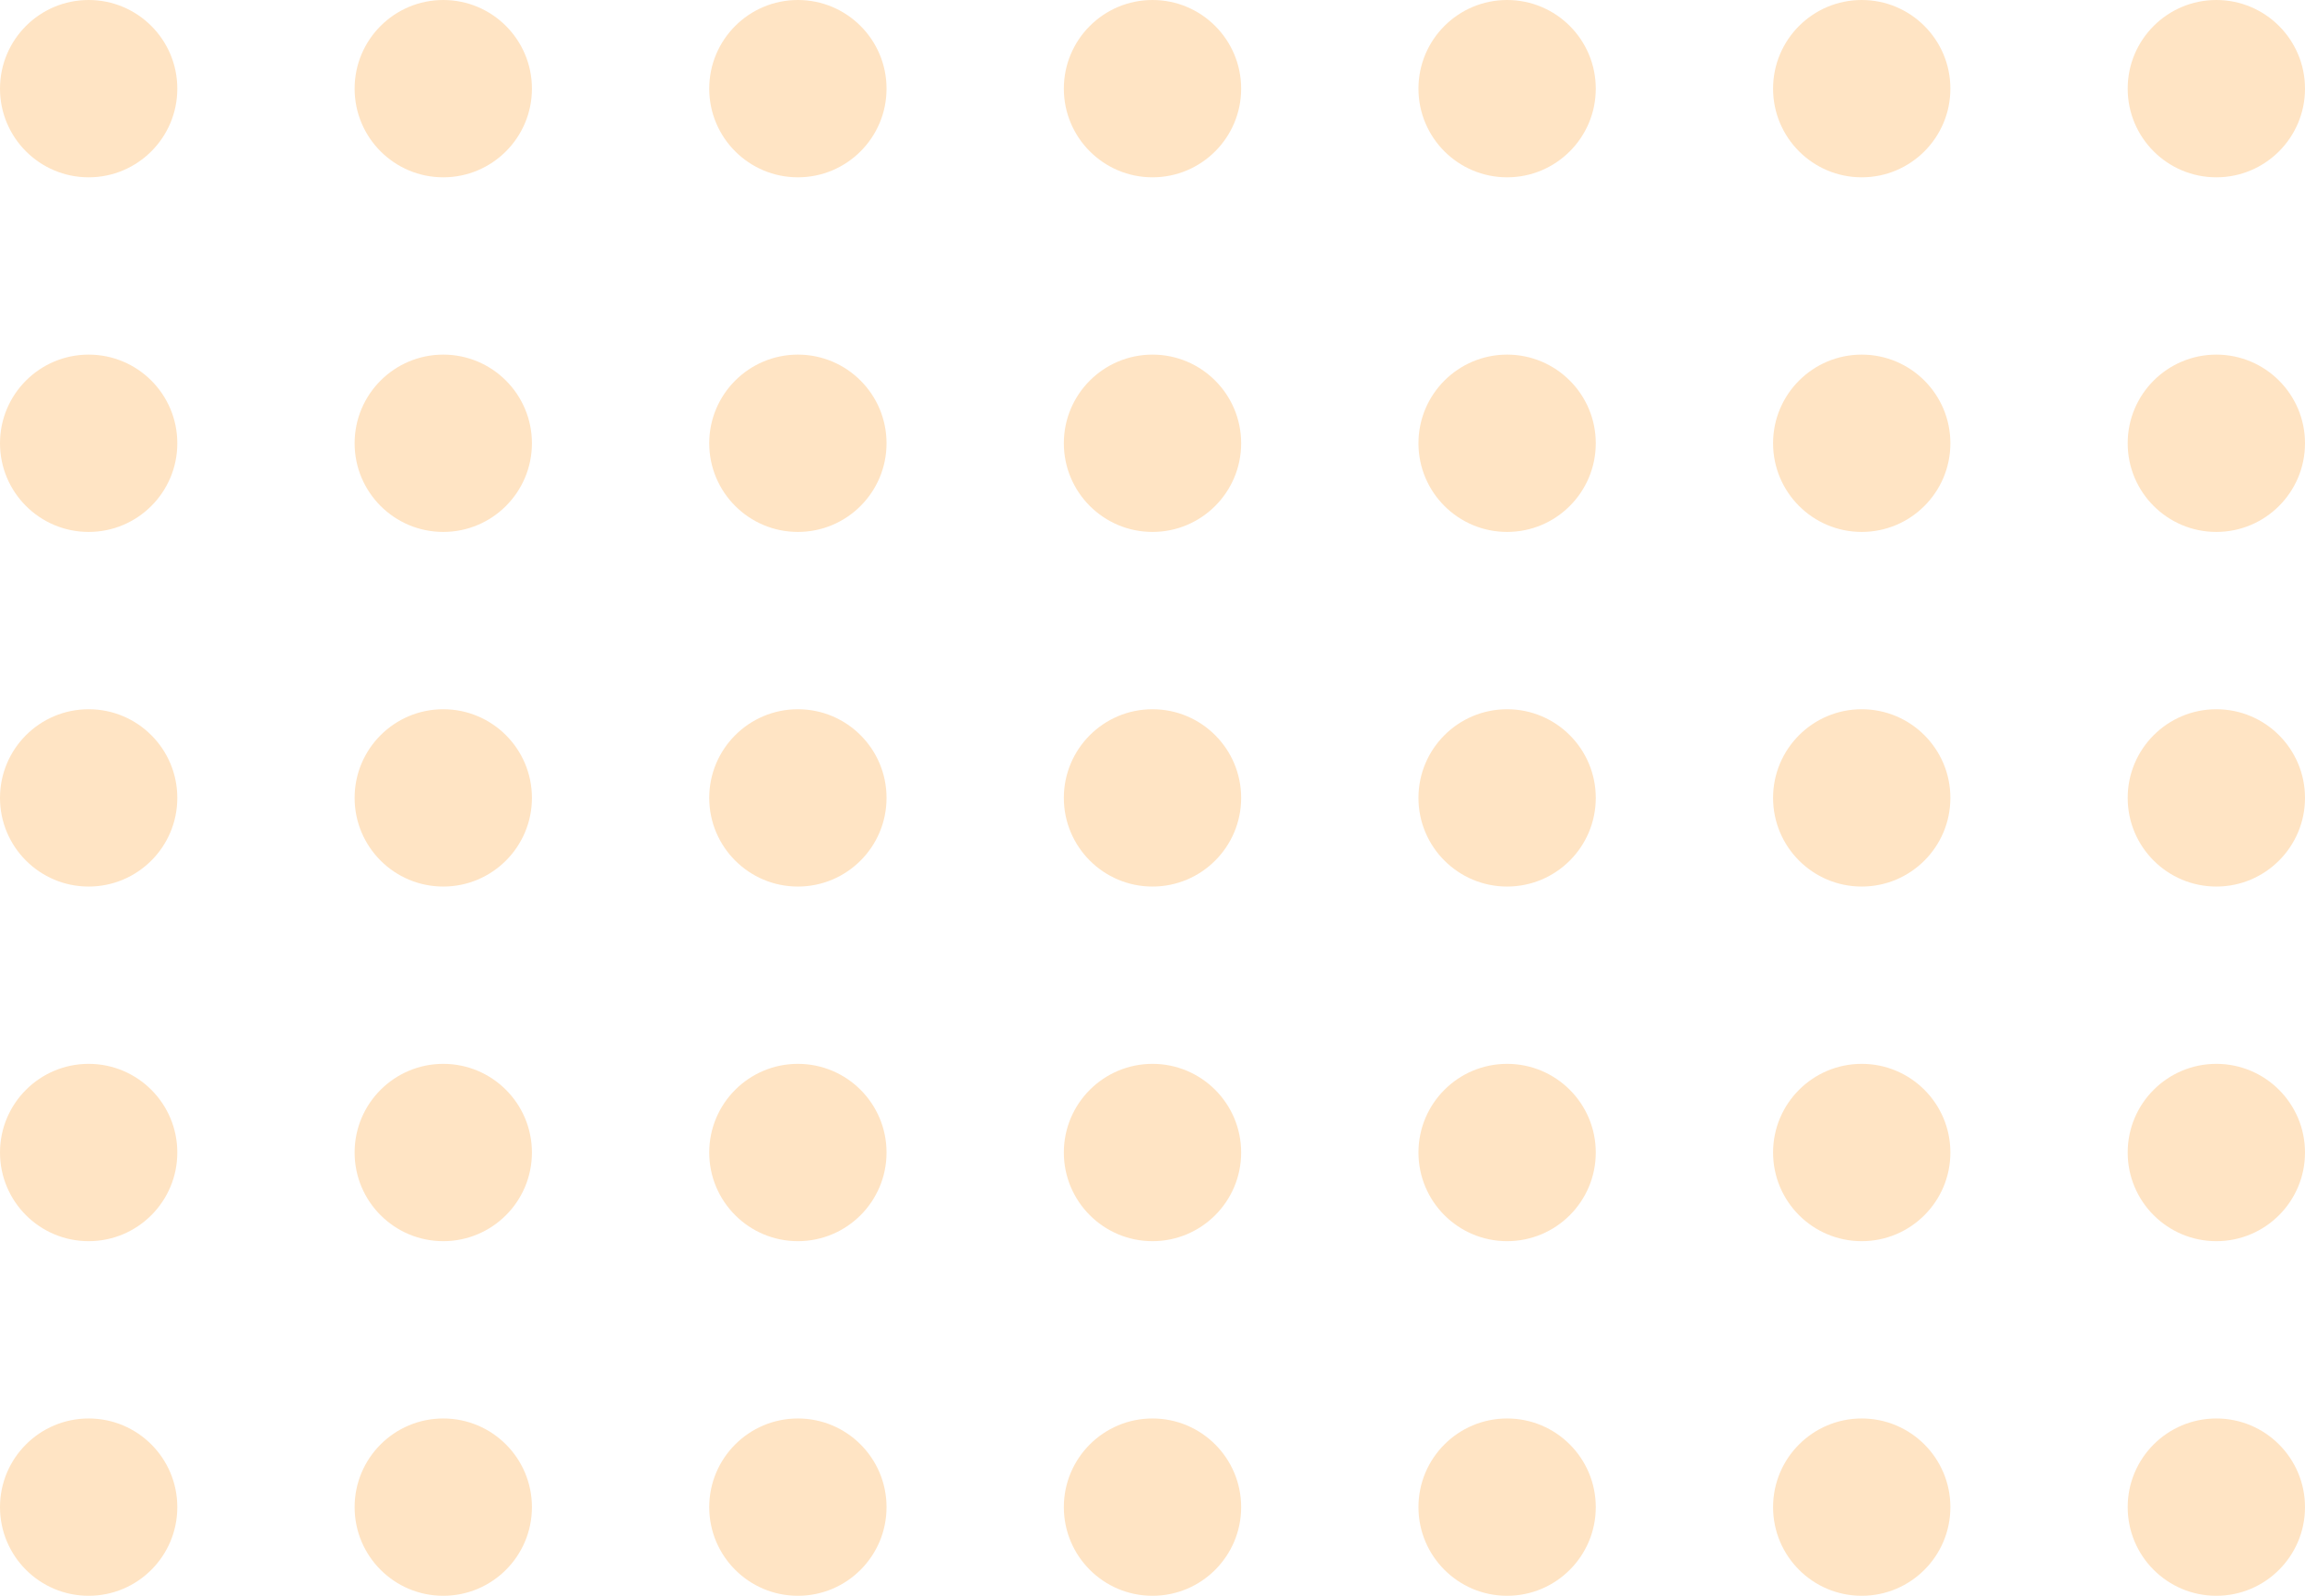
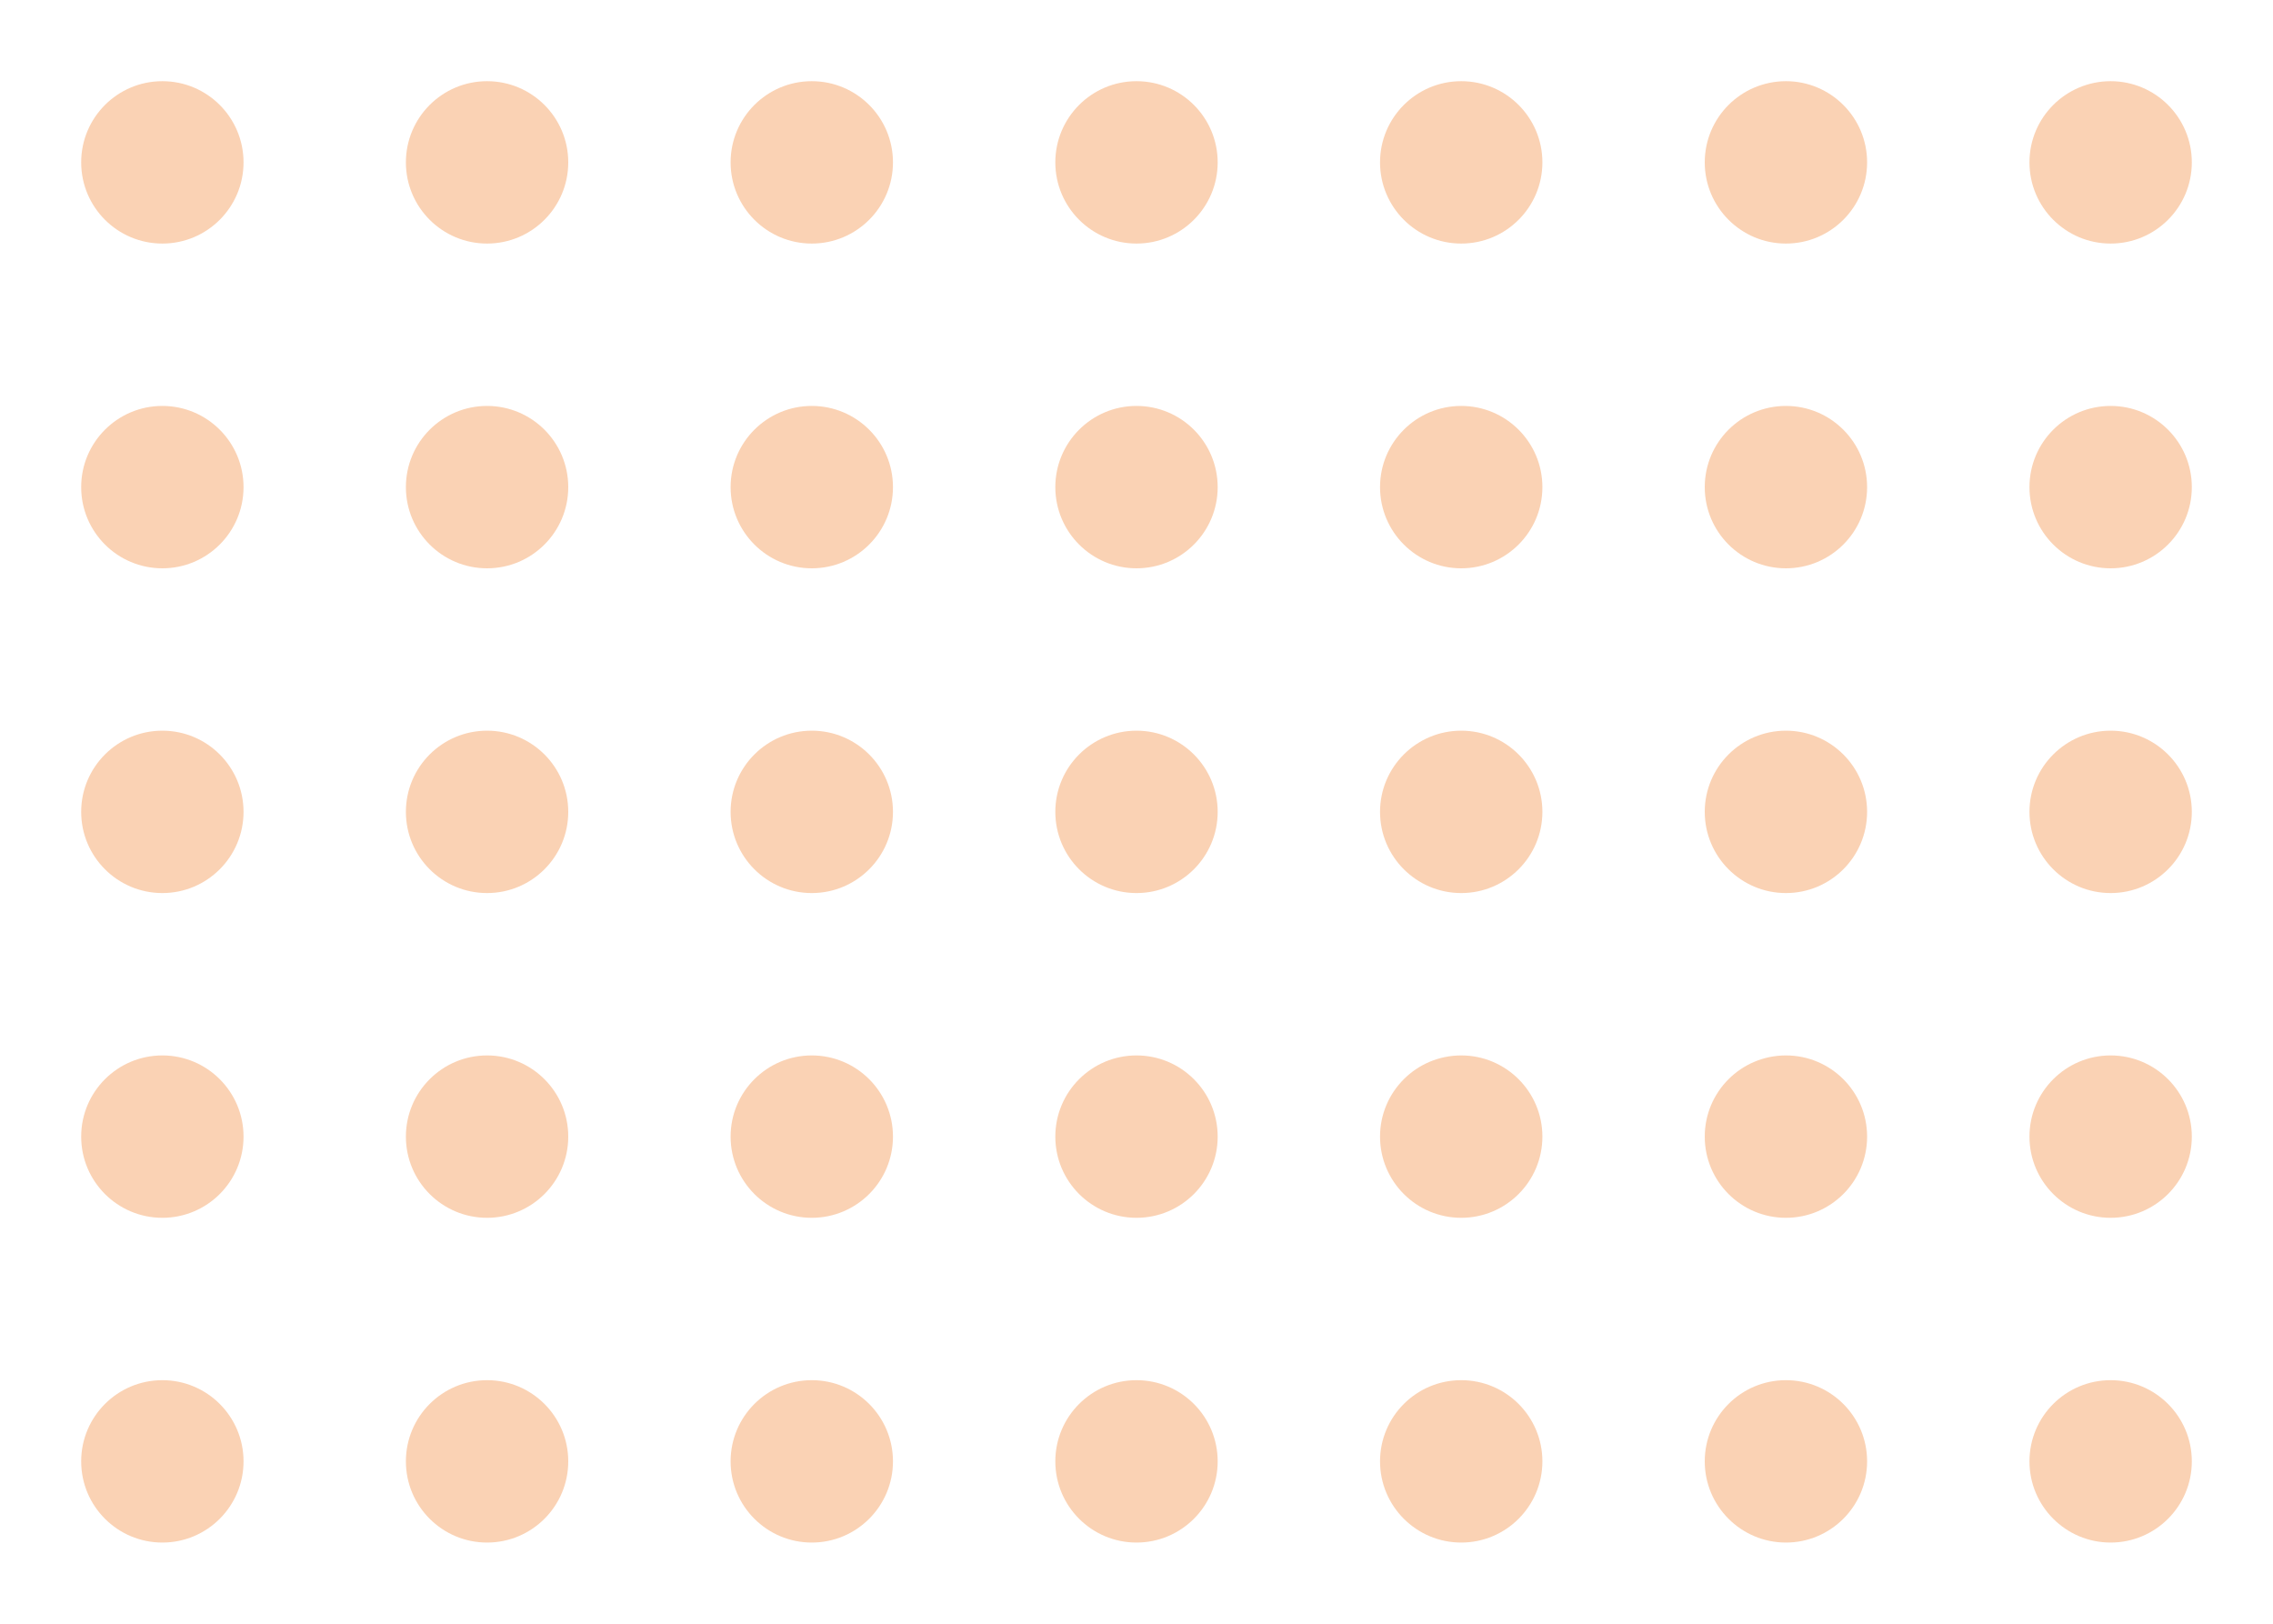
- <svg xmlns="http://www.w3.org/2000/svg" viewBox="0 0 26 18">
-   <g fill="#FFE4C4">
-     <circle cx="1" cy="1" r="1" />
-     <circle cx="5" cy="1" r="1" />
-     <circle cx="9" cy="1" r="1" />
-     <circle cx="13" cy="1" r="1" />
-     <circle cx="17" cy="1" r="1" />
-     <circle cx="21" cy="1" r="1" />
-     <circle cx="25" cy="1" r="1" />
-     <circle cx="1" cy="5" r="1" />
-     <circle cx="5" cy="5" r="1" />
-     <circle cx="9" cy="5" r="1" />
-     <circle cx="13" cy="5" r="1" />
-     <circle cx="17" cy="5" r="1" />
-     <circle cx="21" cy="5" r="1" />
-     <circle cx="25" cy="5" r="1" />
-     <circle cx="1" cy="9" r="1" />
-     <circle cx="5" cy="9" r="1" />
-     <circle cx="9" cy="9" r="1" />
-     <circle cx="13" cy="9" r="1" />
-     <circle cx="17" cy="9" r="1" />
-     <circle cx="21" cy="9" r="1" />
-     <circle cx="25" cy="9" r="1" />
-     <circle cx="1" cy="13" r="1" />
-     <circle cx="5" cy="13" r="1" />
-     <circle cx="9" cy="13" r="1" />
-     <circle cx="13" cy="13" r="1" />
-     <circle cx="17" cy="13" r="1" />
-     <circle cx="21" cy="13" r="1" />
-     <circle cx="25" cy="13" r="1" />
-     <circle cx="1" cy="17" r="1" />
-     <circle cx="5" cy="17" r="1" />
-     <circle cx="9" cy="17" r="1" />
-     <circle cx="13" cy="17" r="1" />
-     <circle cx="17" cy="17" r="1" />
-     <circle cx="21" cy="17" r="1" />
-     <circle cx="25" cy="17" r="1" />
+ <svg xmlns="http://www.w3.org/2000/svg" viewBox="0 0 56 40">
+   <g fill="#FAD2B4">
+     <circle cx="4" cy="4" r="2" />
+     <circle cx="12" cy="4" r="2" />
+     <circle cx="20" cy="4" r="2" />
+     <circle cx="28" cy="4" r="2" />
+     <circle cx="36" cy="4" r="2" />
+     <circle cx="44" cy="4" r="2" />
+     <circle cx="52" cy="4" r="2" />
+     <circle cx="4" cy="12" r="2" />
+     <circle cx="12" cy="12" r="2" />
+     <circle cx="20" cy="12" r="2" />
+     <circle cx="28" cy="12" r="2" />
+     <circle cx="36" cy="12" r="2" />
+     <circle cx="44" cy="12" r="2" />
+     <circle cx="52" cy="12" r="2" />
+     <circle cx="4" cy="20" r="2" />
+     <circle cx="12" cy="20" r="2" />
+     <circle cx="20" cy="20" r="2" />
+     <circle cx="28" cy="20" r="2" />
+     <circle cx="36" cy="20" r="2" />
+     <circle cx="44" cy="20" r="2" />
+     <circle cx="52" cy="20" r="2" />
+     <circle cx="4" cy="28" r="2" />
+     <circle cx="12" cy="28" r="2" />
+     <circle cx="20" cy="28" r="2" />
+     <circle cx="28" cy="28" r="2" />
+     <circle cx="36" cy="28" r="2" />
+     <circle cx="44" cy="28" r="2" />
+     <circle cx="52" cy="28" r="2" />
+     <circle cx="4" cy="36" r="2" />
+     <circle cx="12" cy="36" r="2" />
+     <circle cx="20" cy="36" r="2" />
+     <circle cx="28" cy="36" r="2" />
+     <circle cx="36" cy="36" r="2" />
+     <circle cx="44" cy="36" r="2" />
+     <circle cx="52" cy="36" r="2" />
  </g>
</svg>
